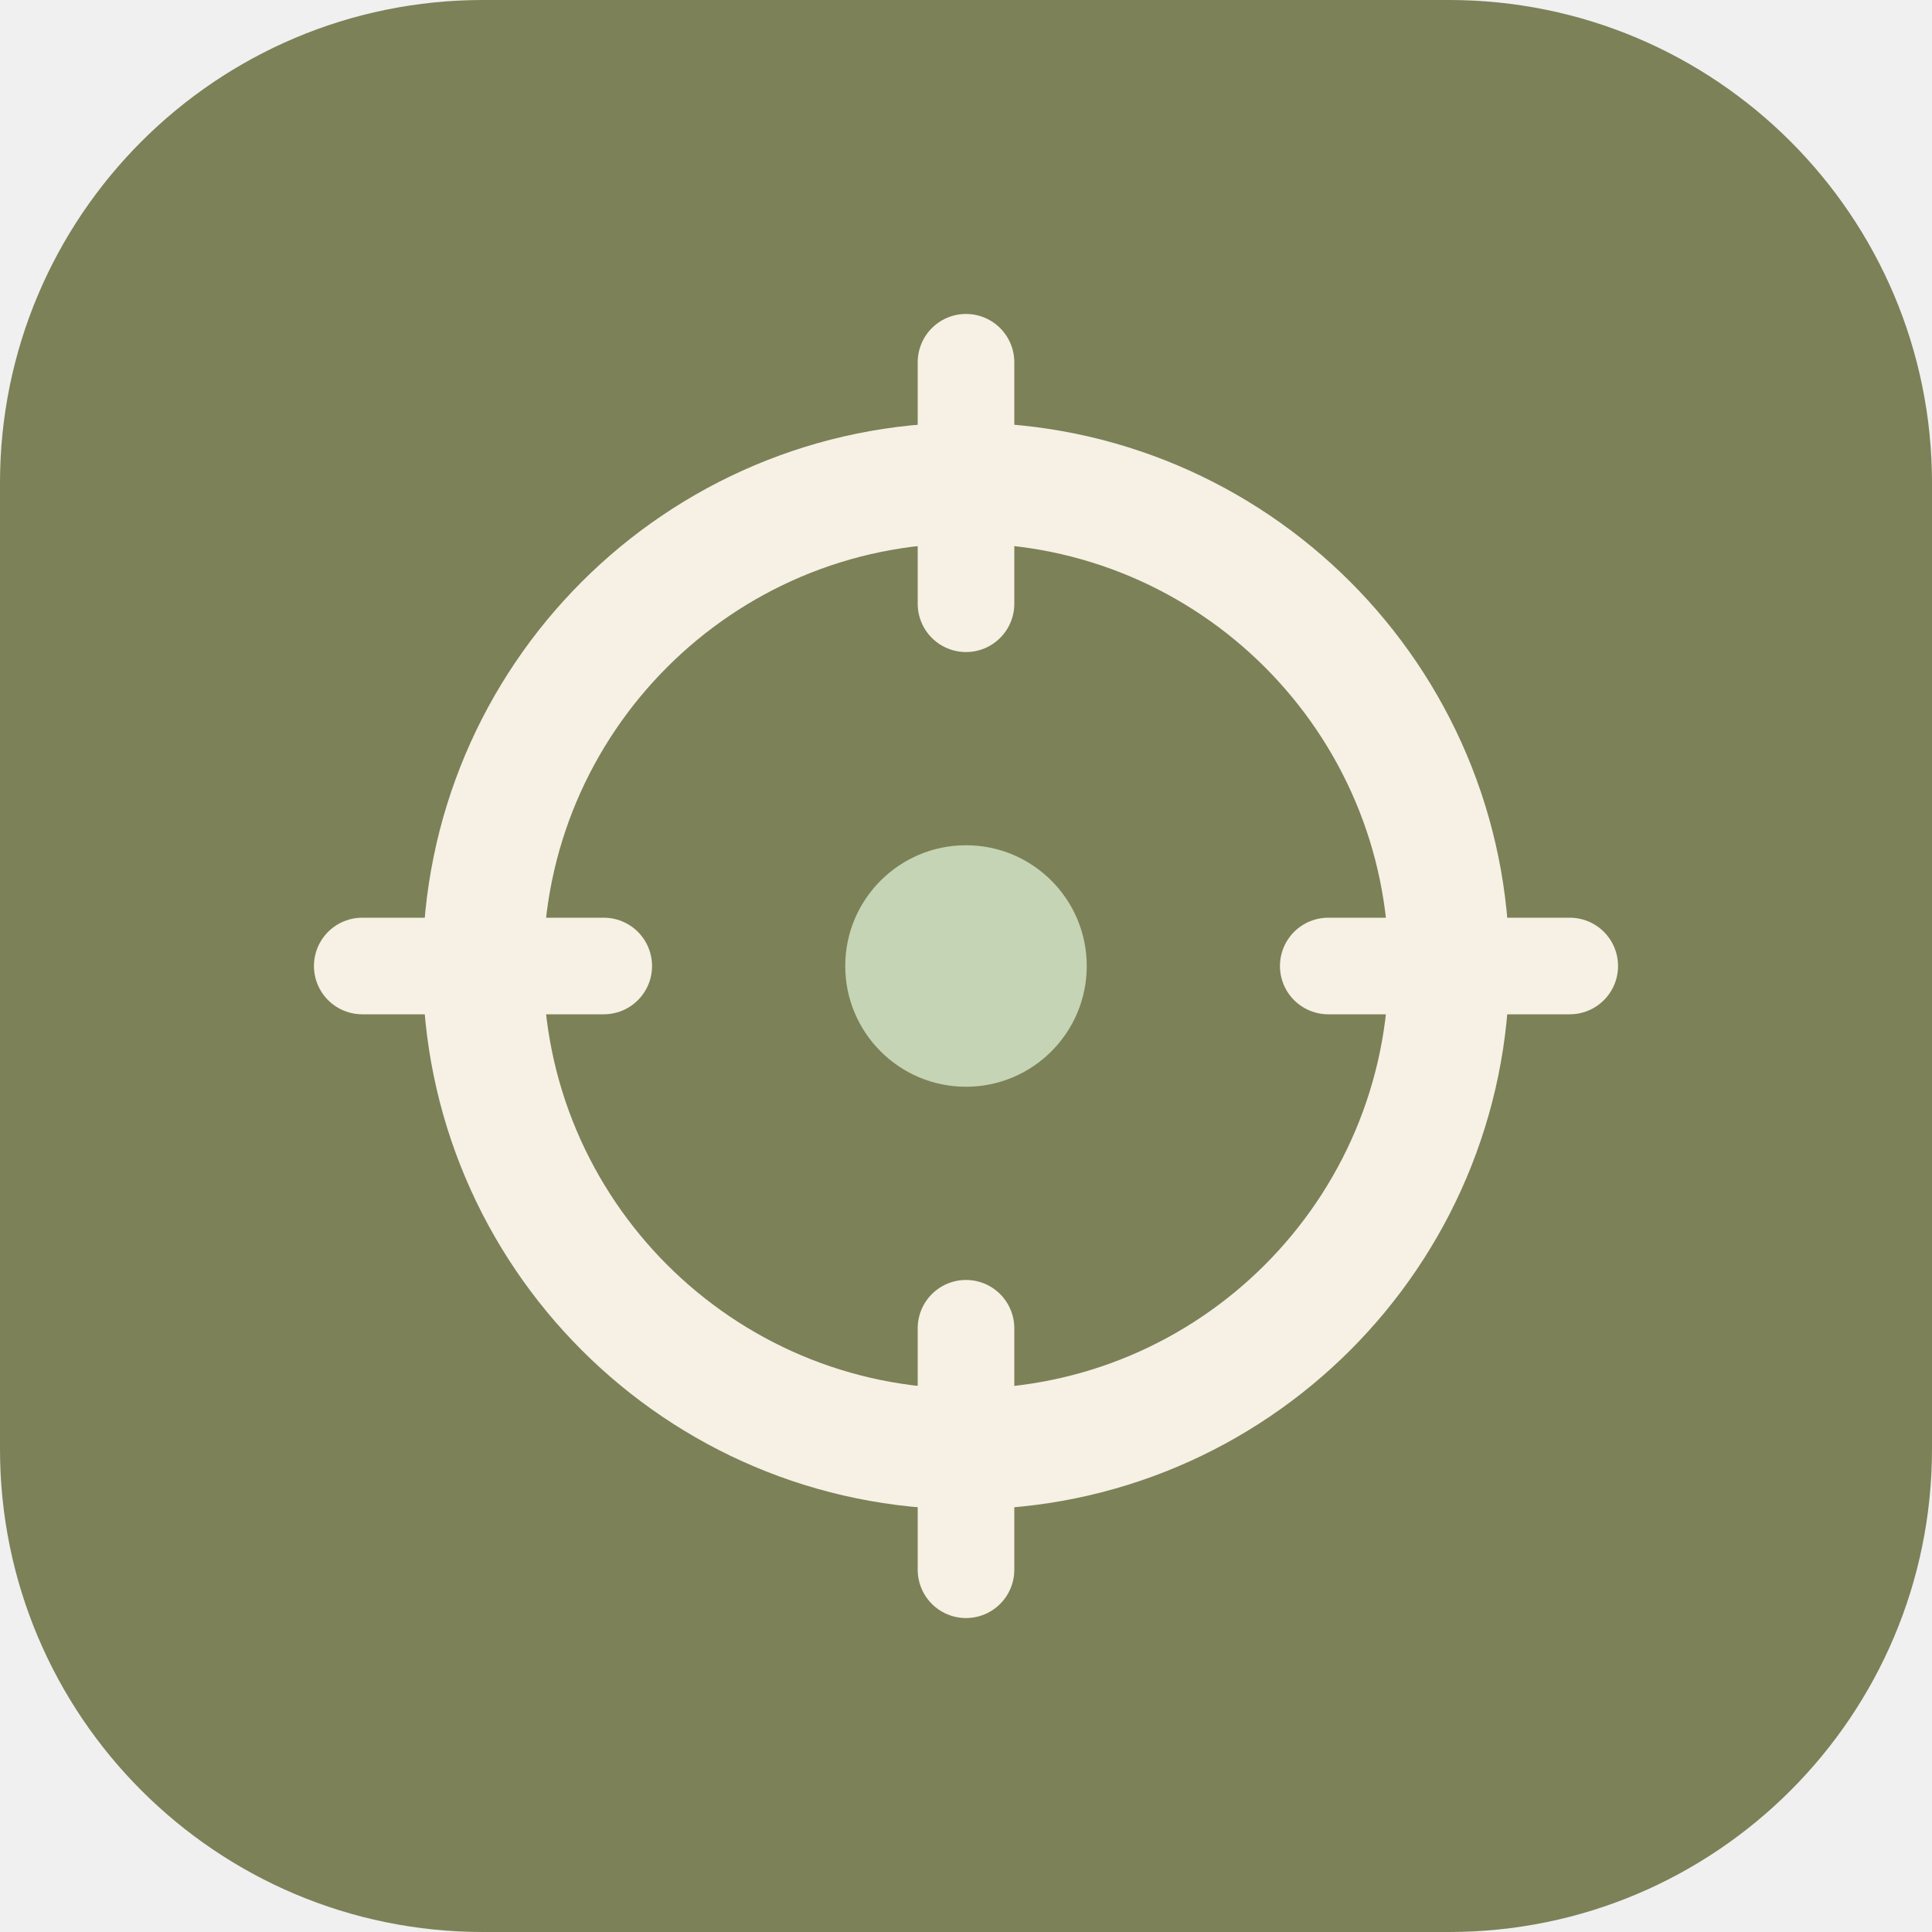
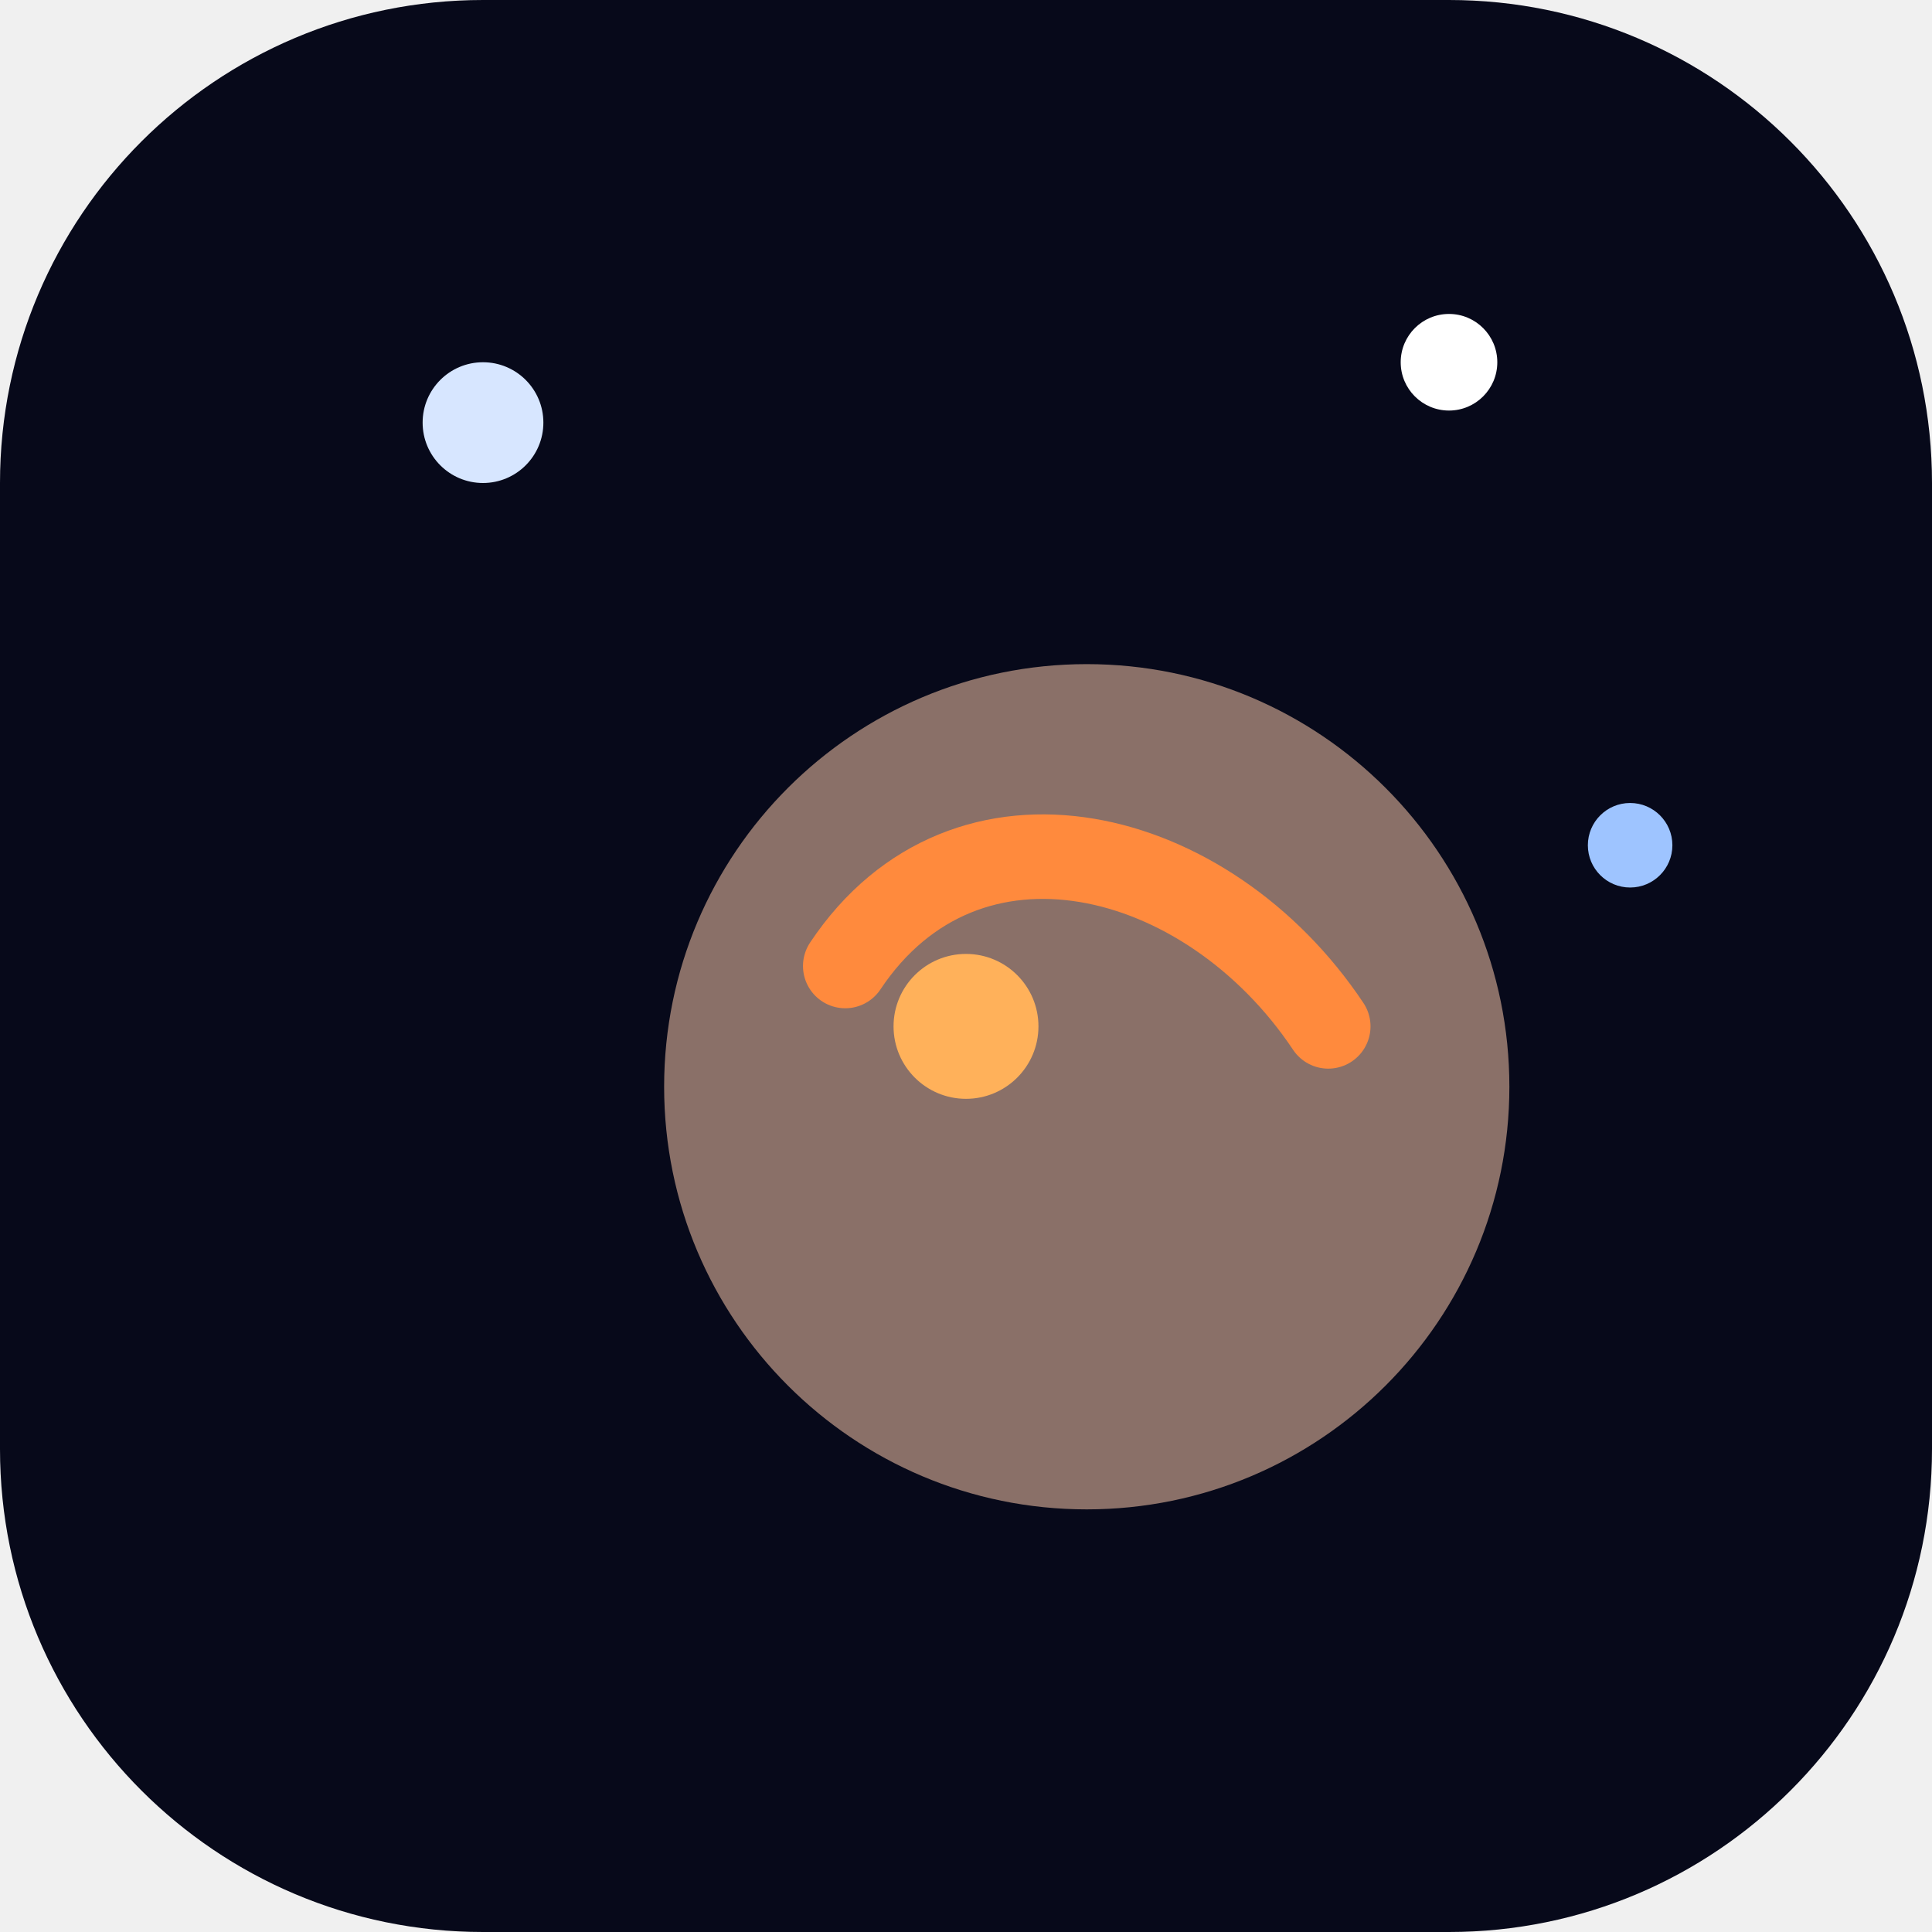
<svg xmlns="http://www.w3.org/2000/svg" viewBox="0 0 32 32">
-   <rect width="32" height="32" rx="8" fill="#7c8158" />
-   <circle cx="16" cy="16" r="8" fill="none" stroke="#f6f1e4" stroke-width="2" />
-   <path d="M16 6v4M16 22v4M6 16h4M22 16h4" stroke="#f6f1e4" stroke-width="1.6" stroke-linecap="round" />
-   <circle cx="16" cy="16" r="2" fill="#c5d4b4" />
+   <rect width="32" height="32" rx="8" fill="#07091a" />
+   <circle cx="8" cy="7" r="1" fill="#d7e6ff" />
+   <circle cx="24" cy="6" r="0.8" fill="#fff" />
+   <circle cx="27" cy="14" r="0.7" fill="#9ec4ff" />
+   <circle cx="18" cy="18" r="7" fill="#8a7068" />
+   <path d="M14 16c2-3 6-2 8 1" stroke="#ff8a3d" stroke-width="1.4" fill="none" stroke-linecap="round" />
+   <circle cx="16" cy="17" r="1.2" fill="#ffb15a" />
</svg>
